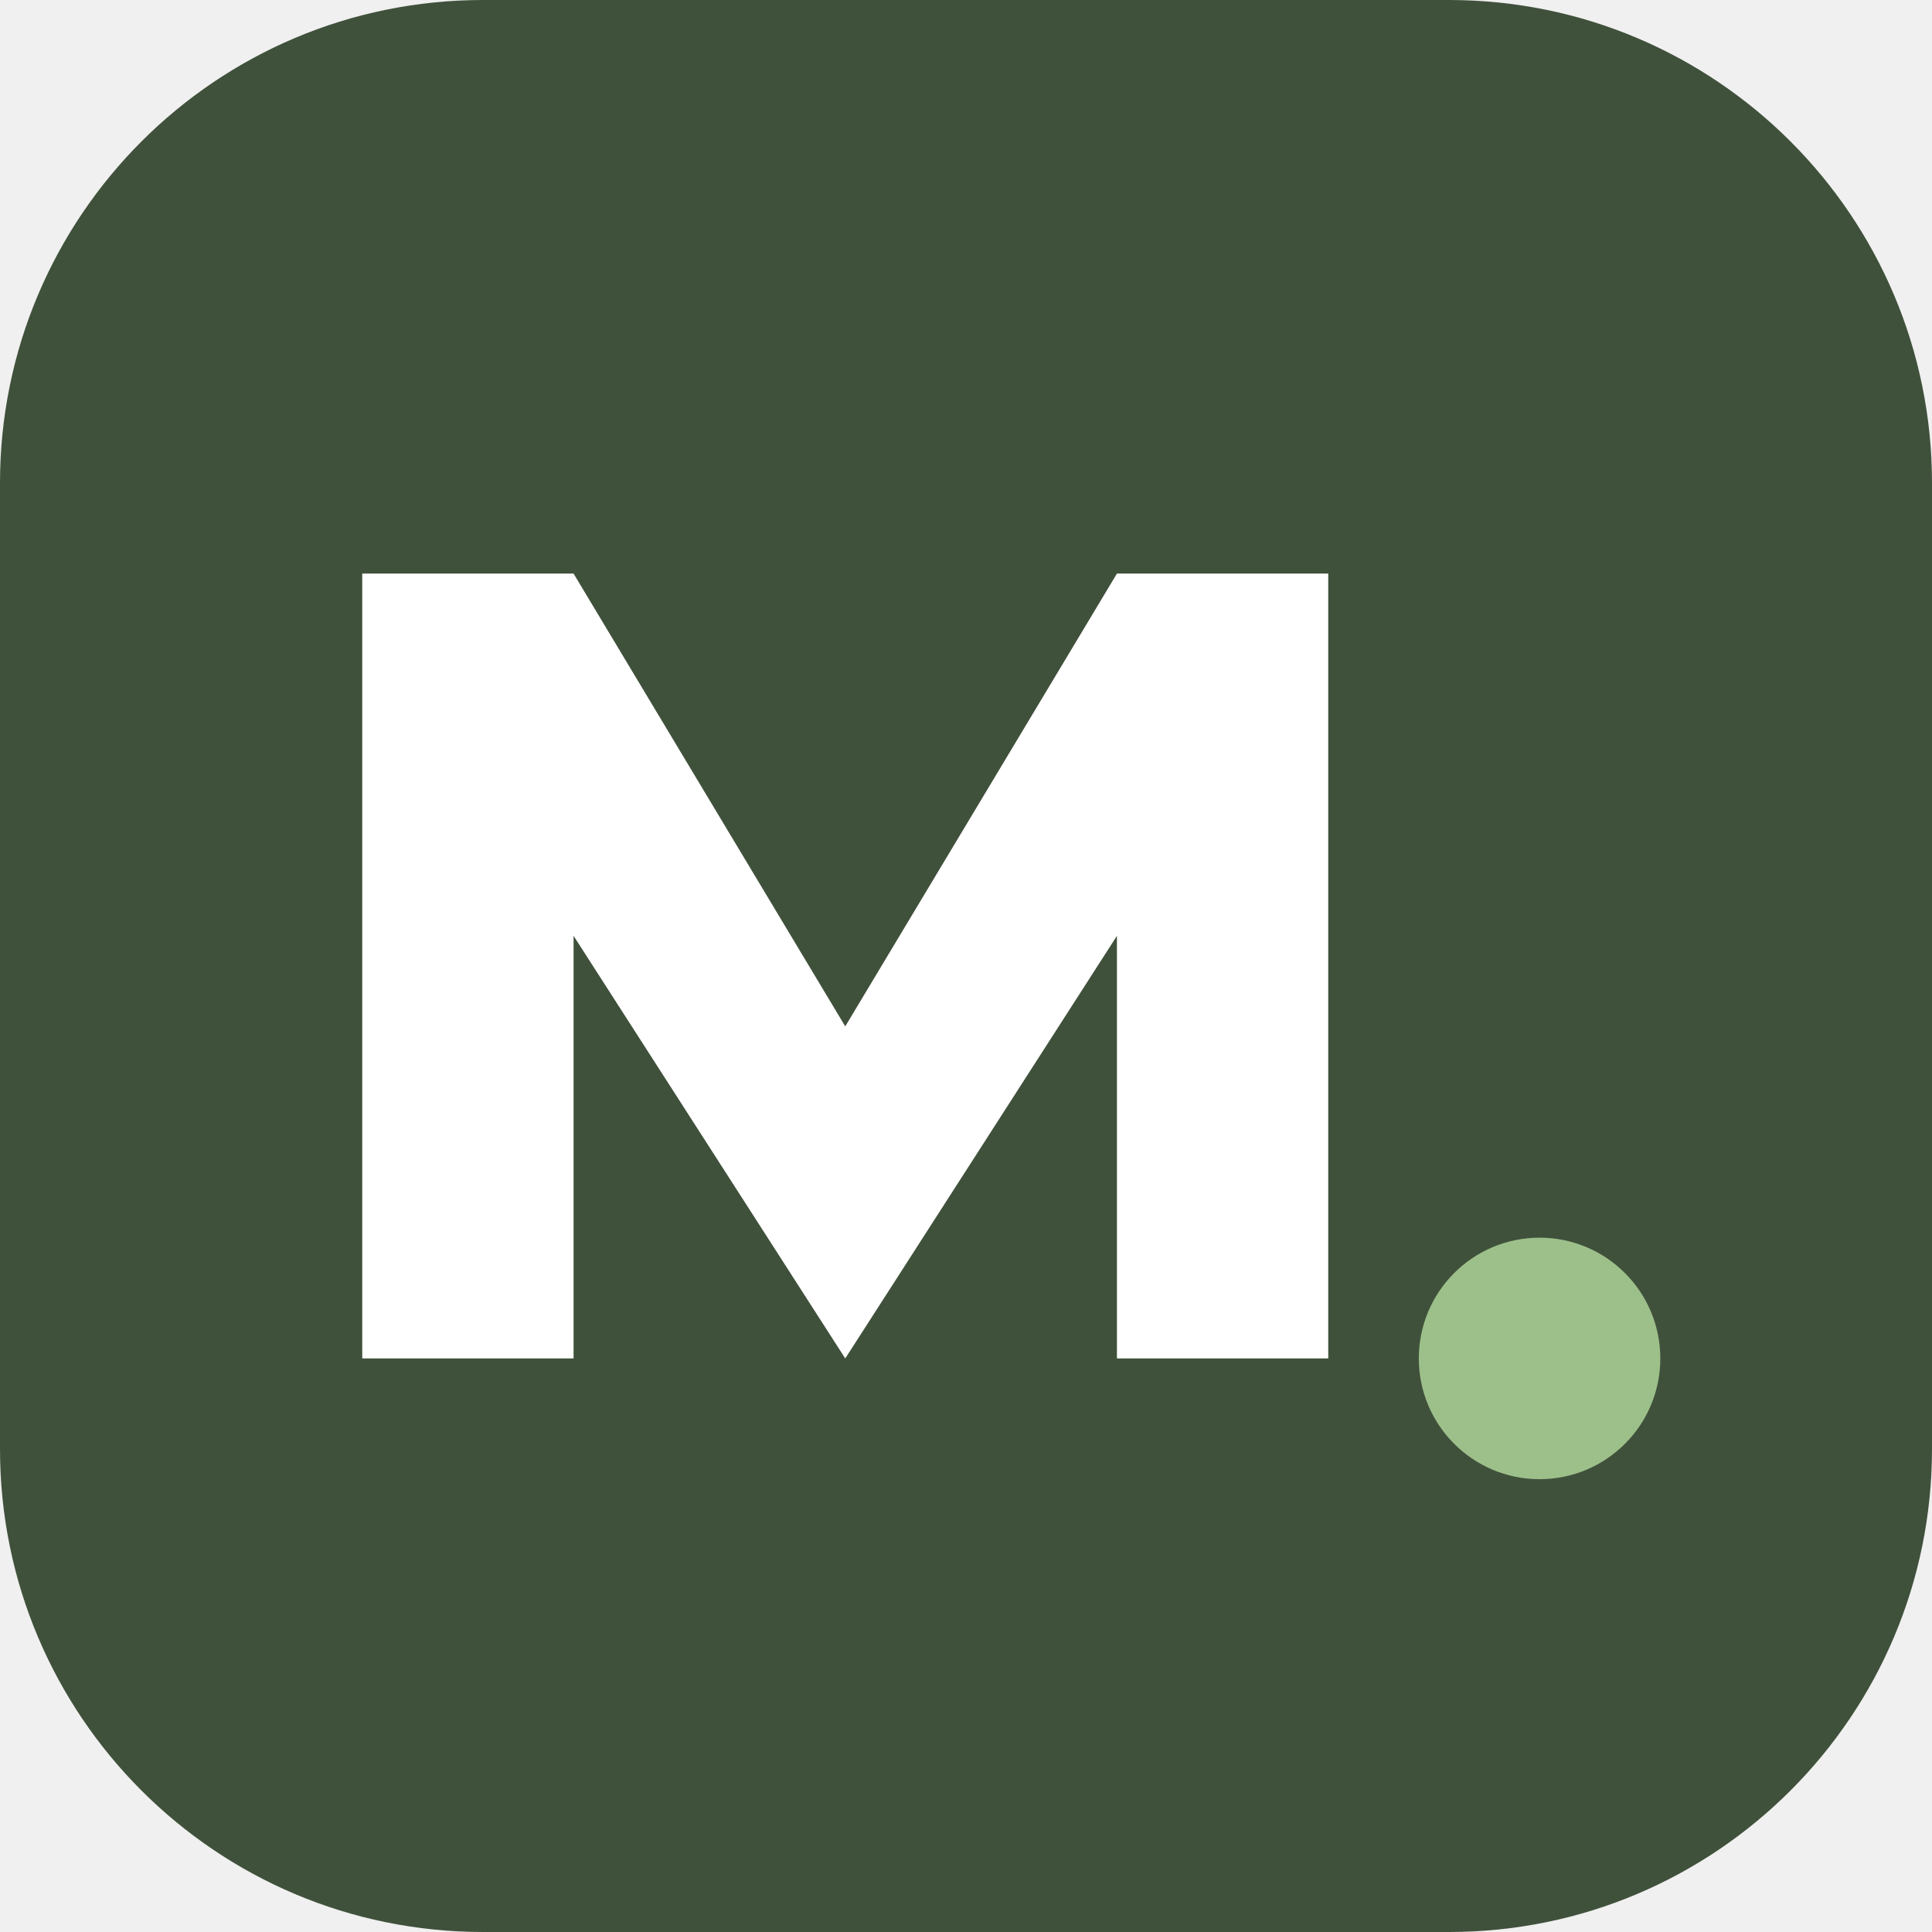
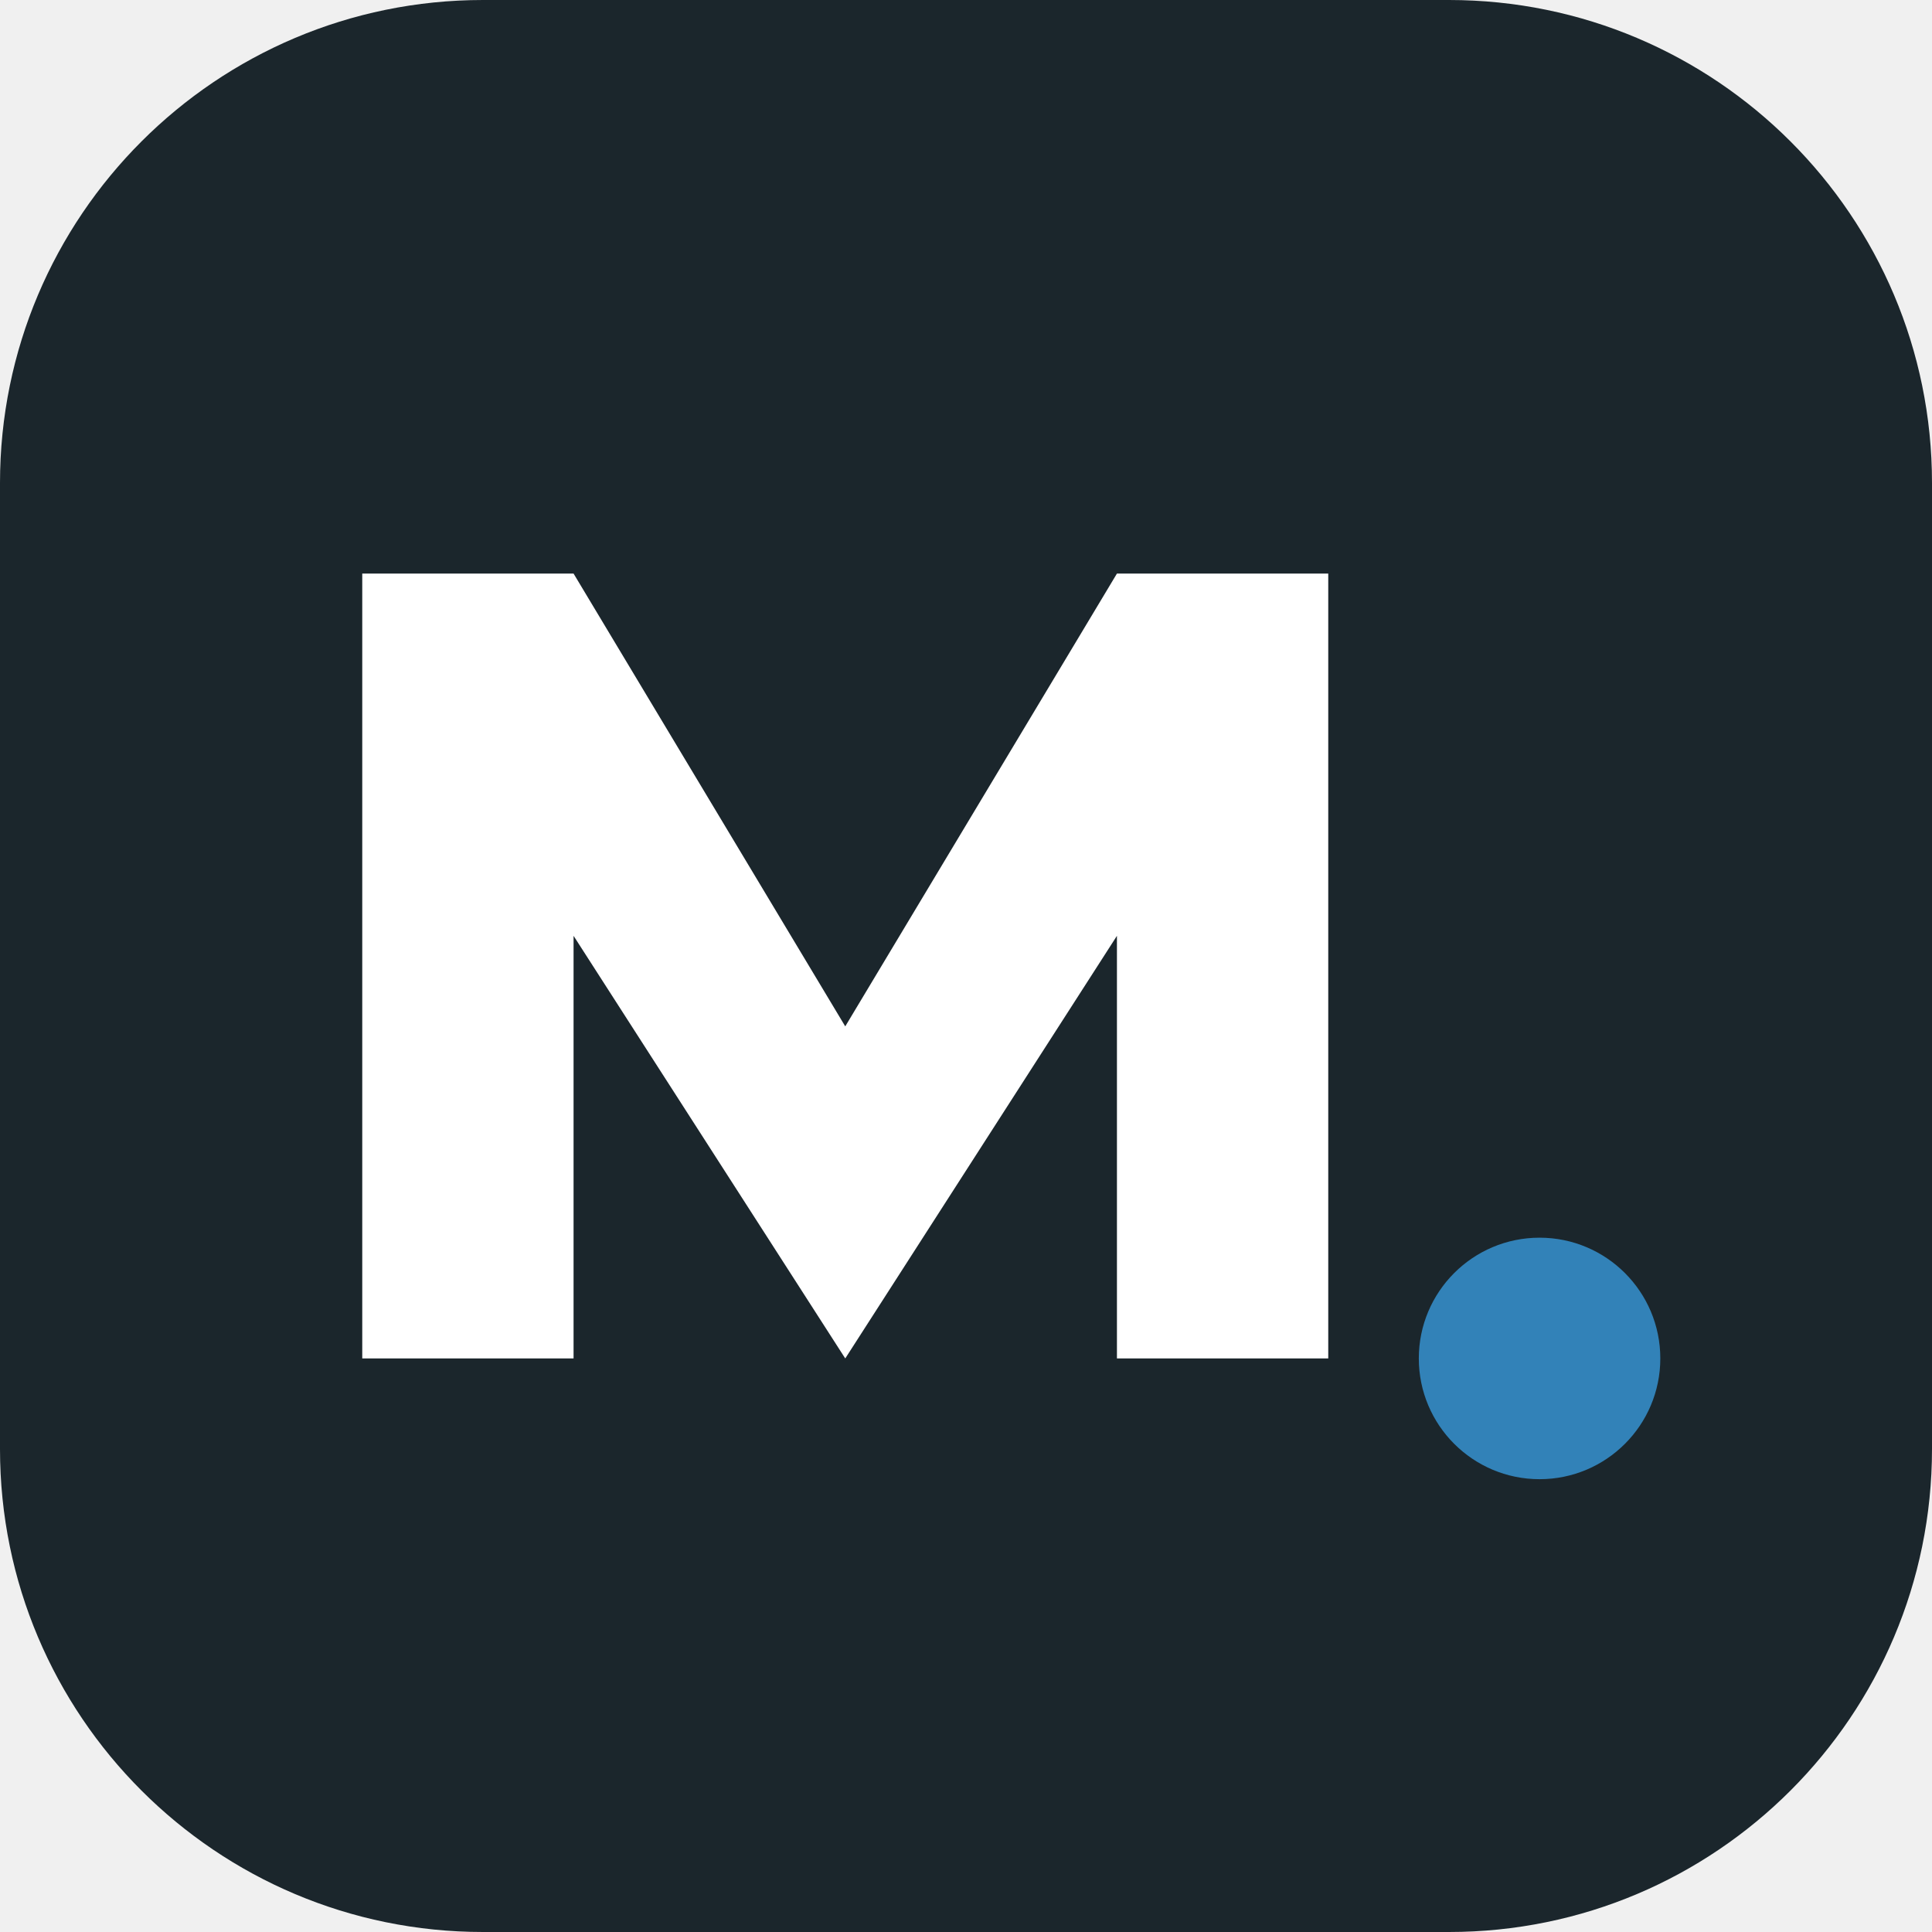
<svg xmlns="http://www.w3.org/2000/svg" viewBox="0 0 64 64">
-   <rect width="64" height="64" rx="16" fill="#40513B" />
+   <rect width="64" height="64" rx="16" fill="#1B262C" />
  <path d="M12 45V19h7l9 15 9-15h7v26h-7V31l-9 14-9-14v14z" fill="#fff" />
-   <circle cx="51" cy="45" r="4" fill="#9DC08B" />
+   <circle cx="51" cy="45" r="4" fill="#3282B8" />
</svg>
